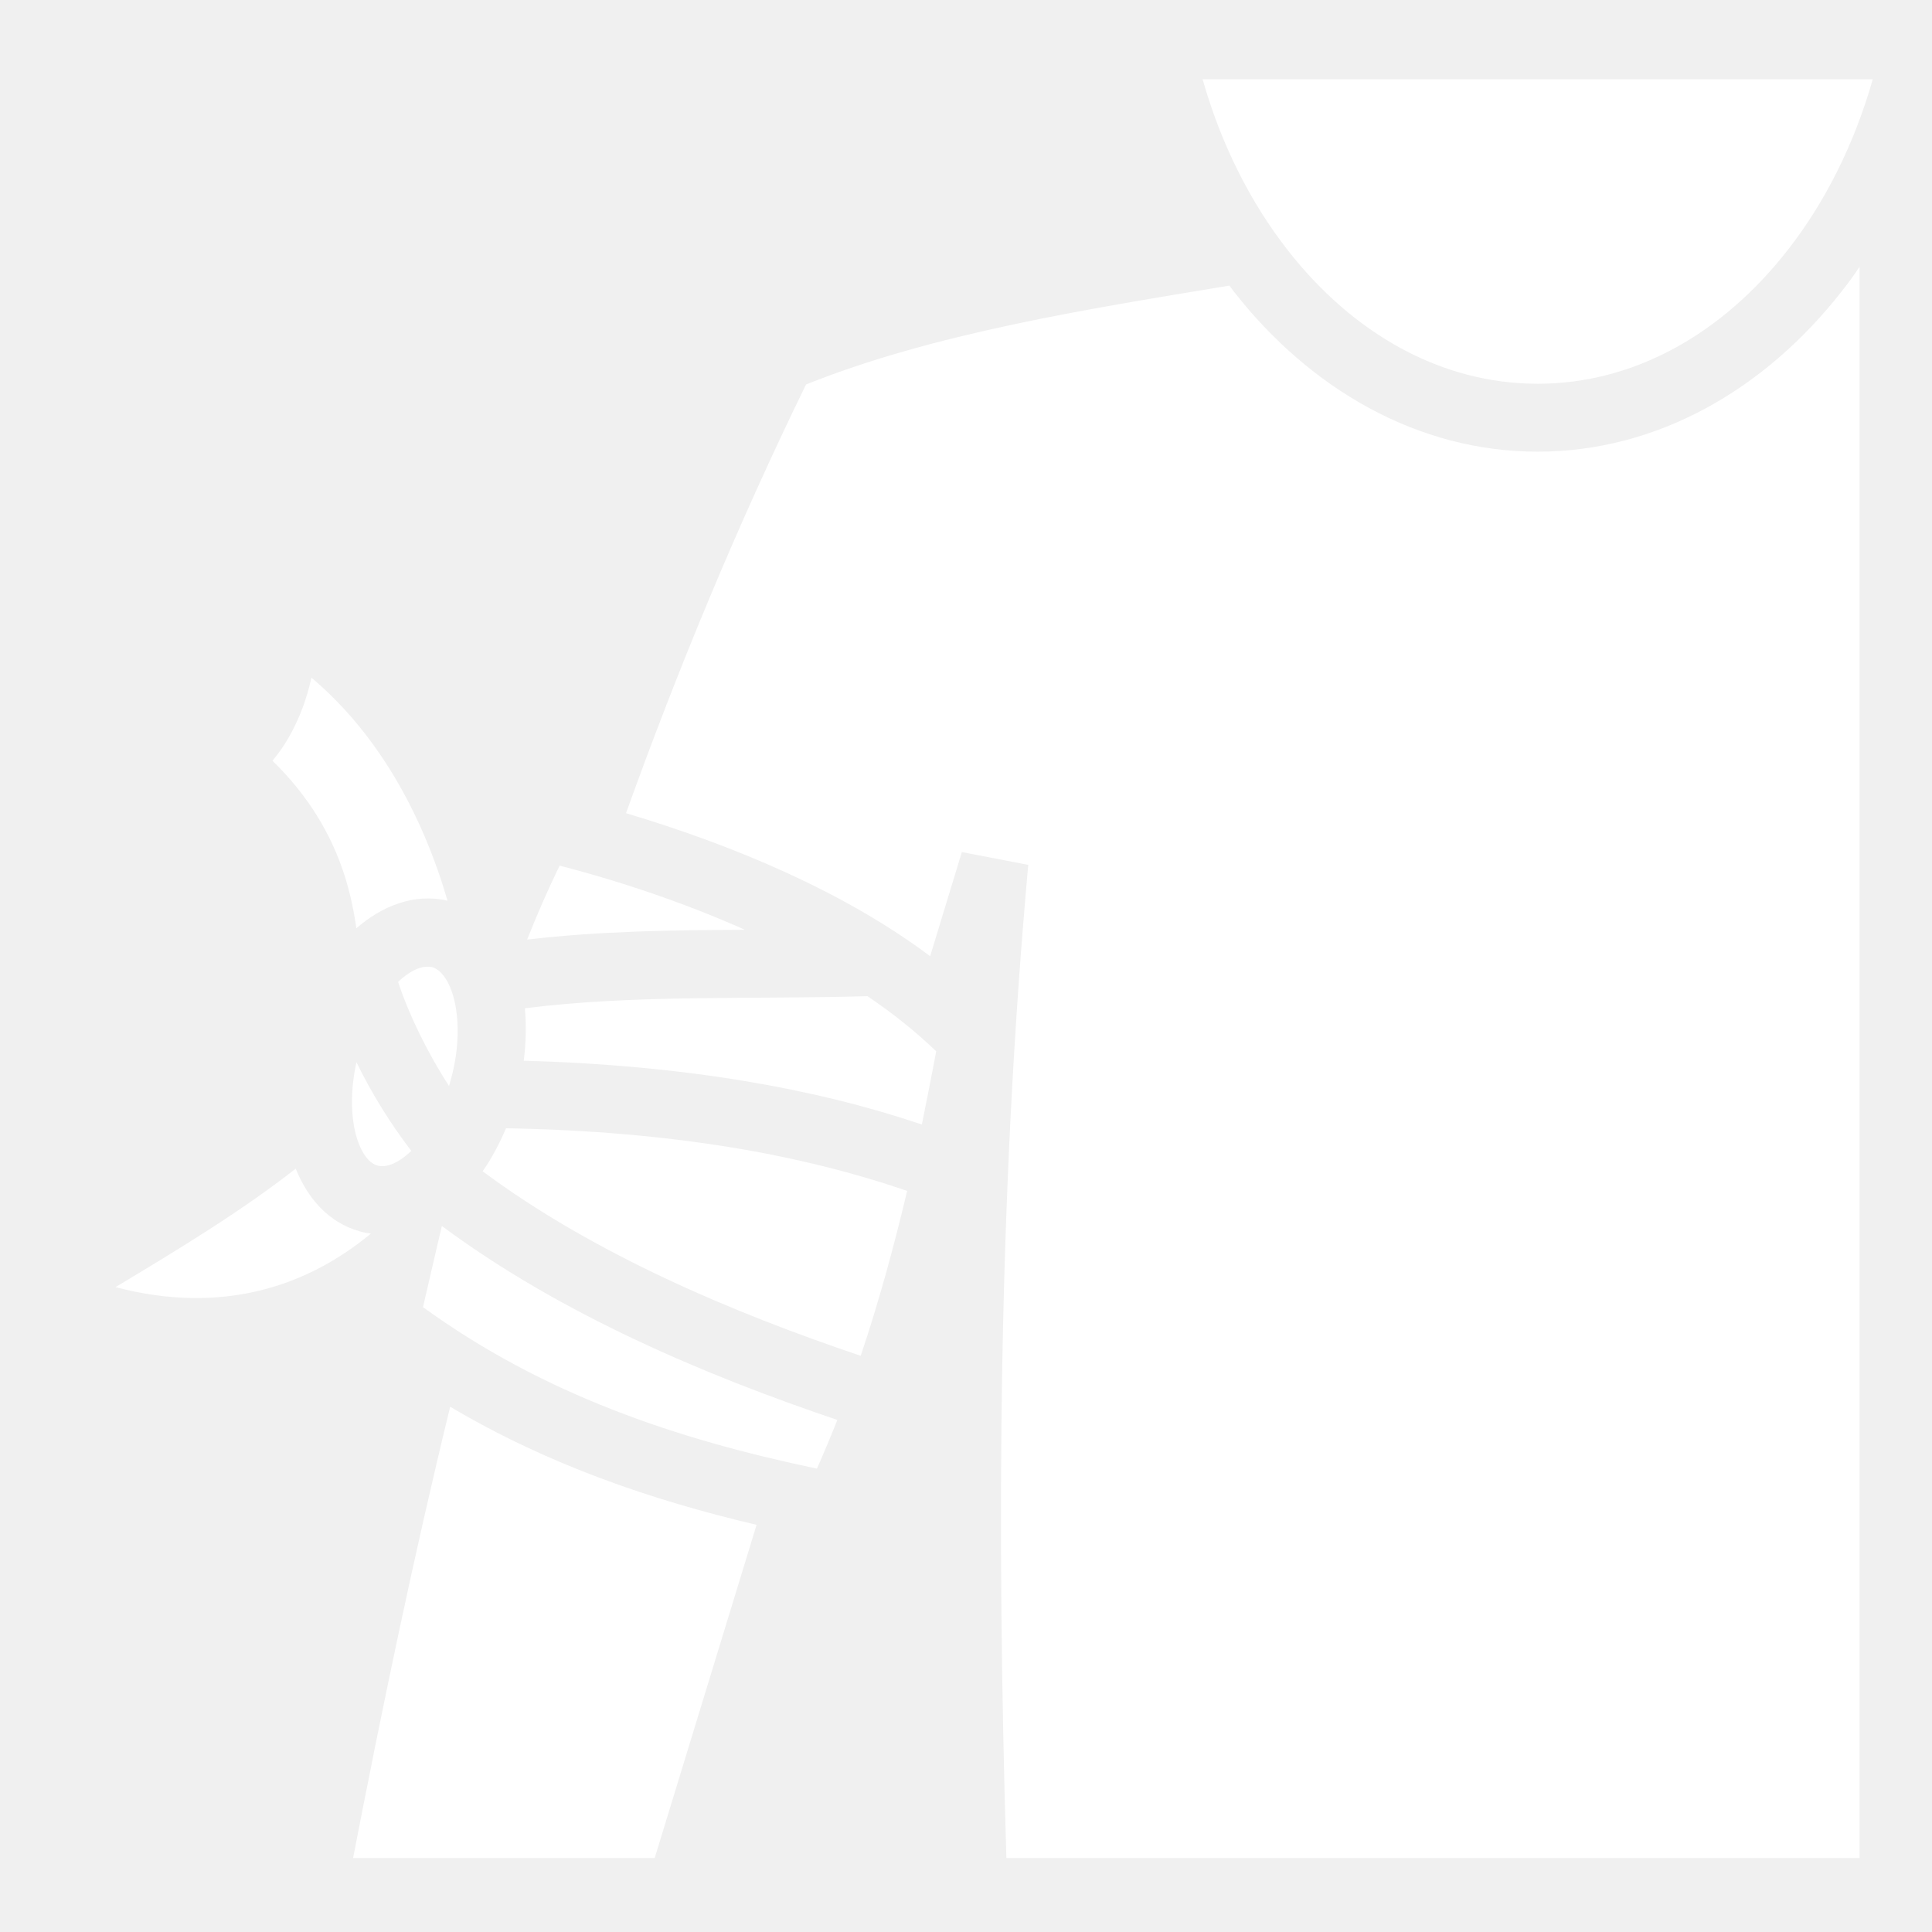
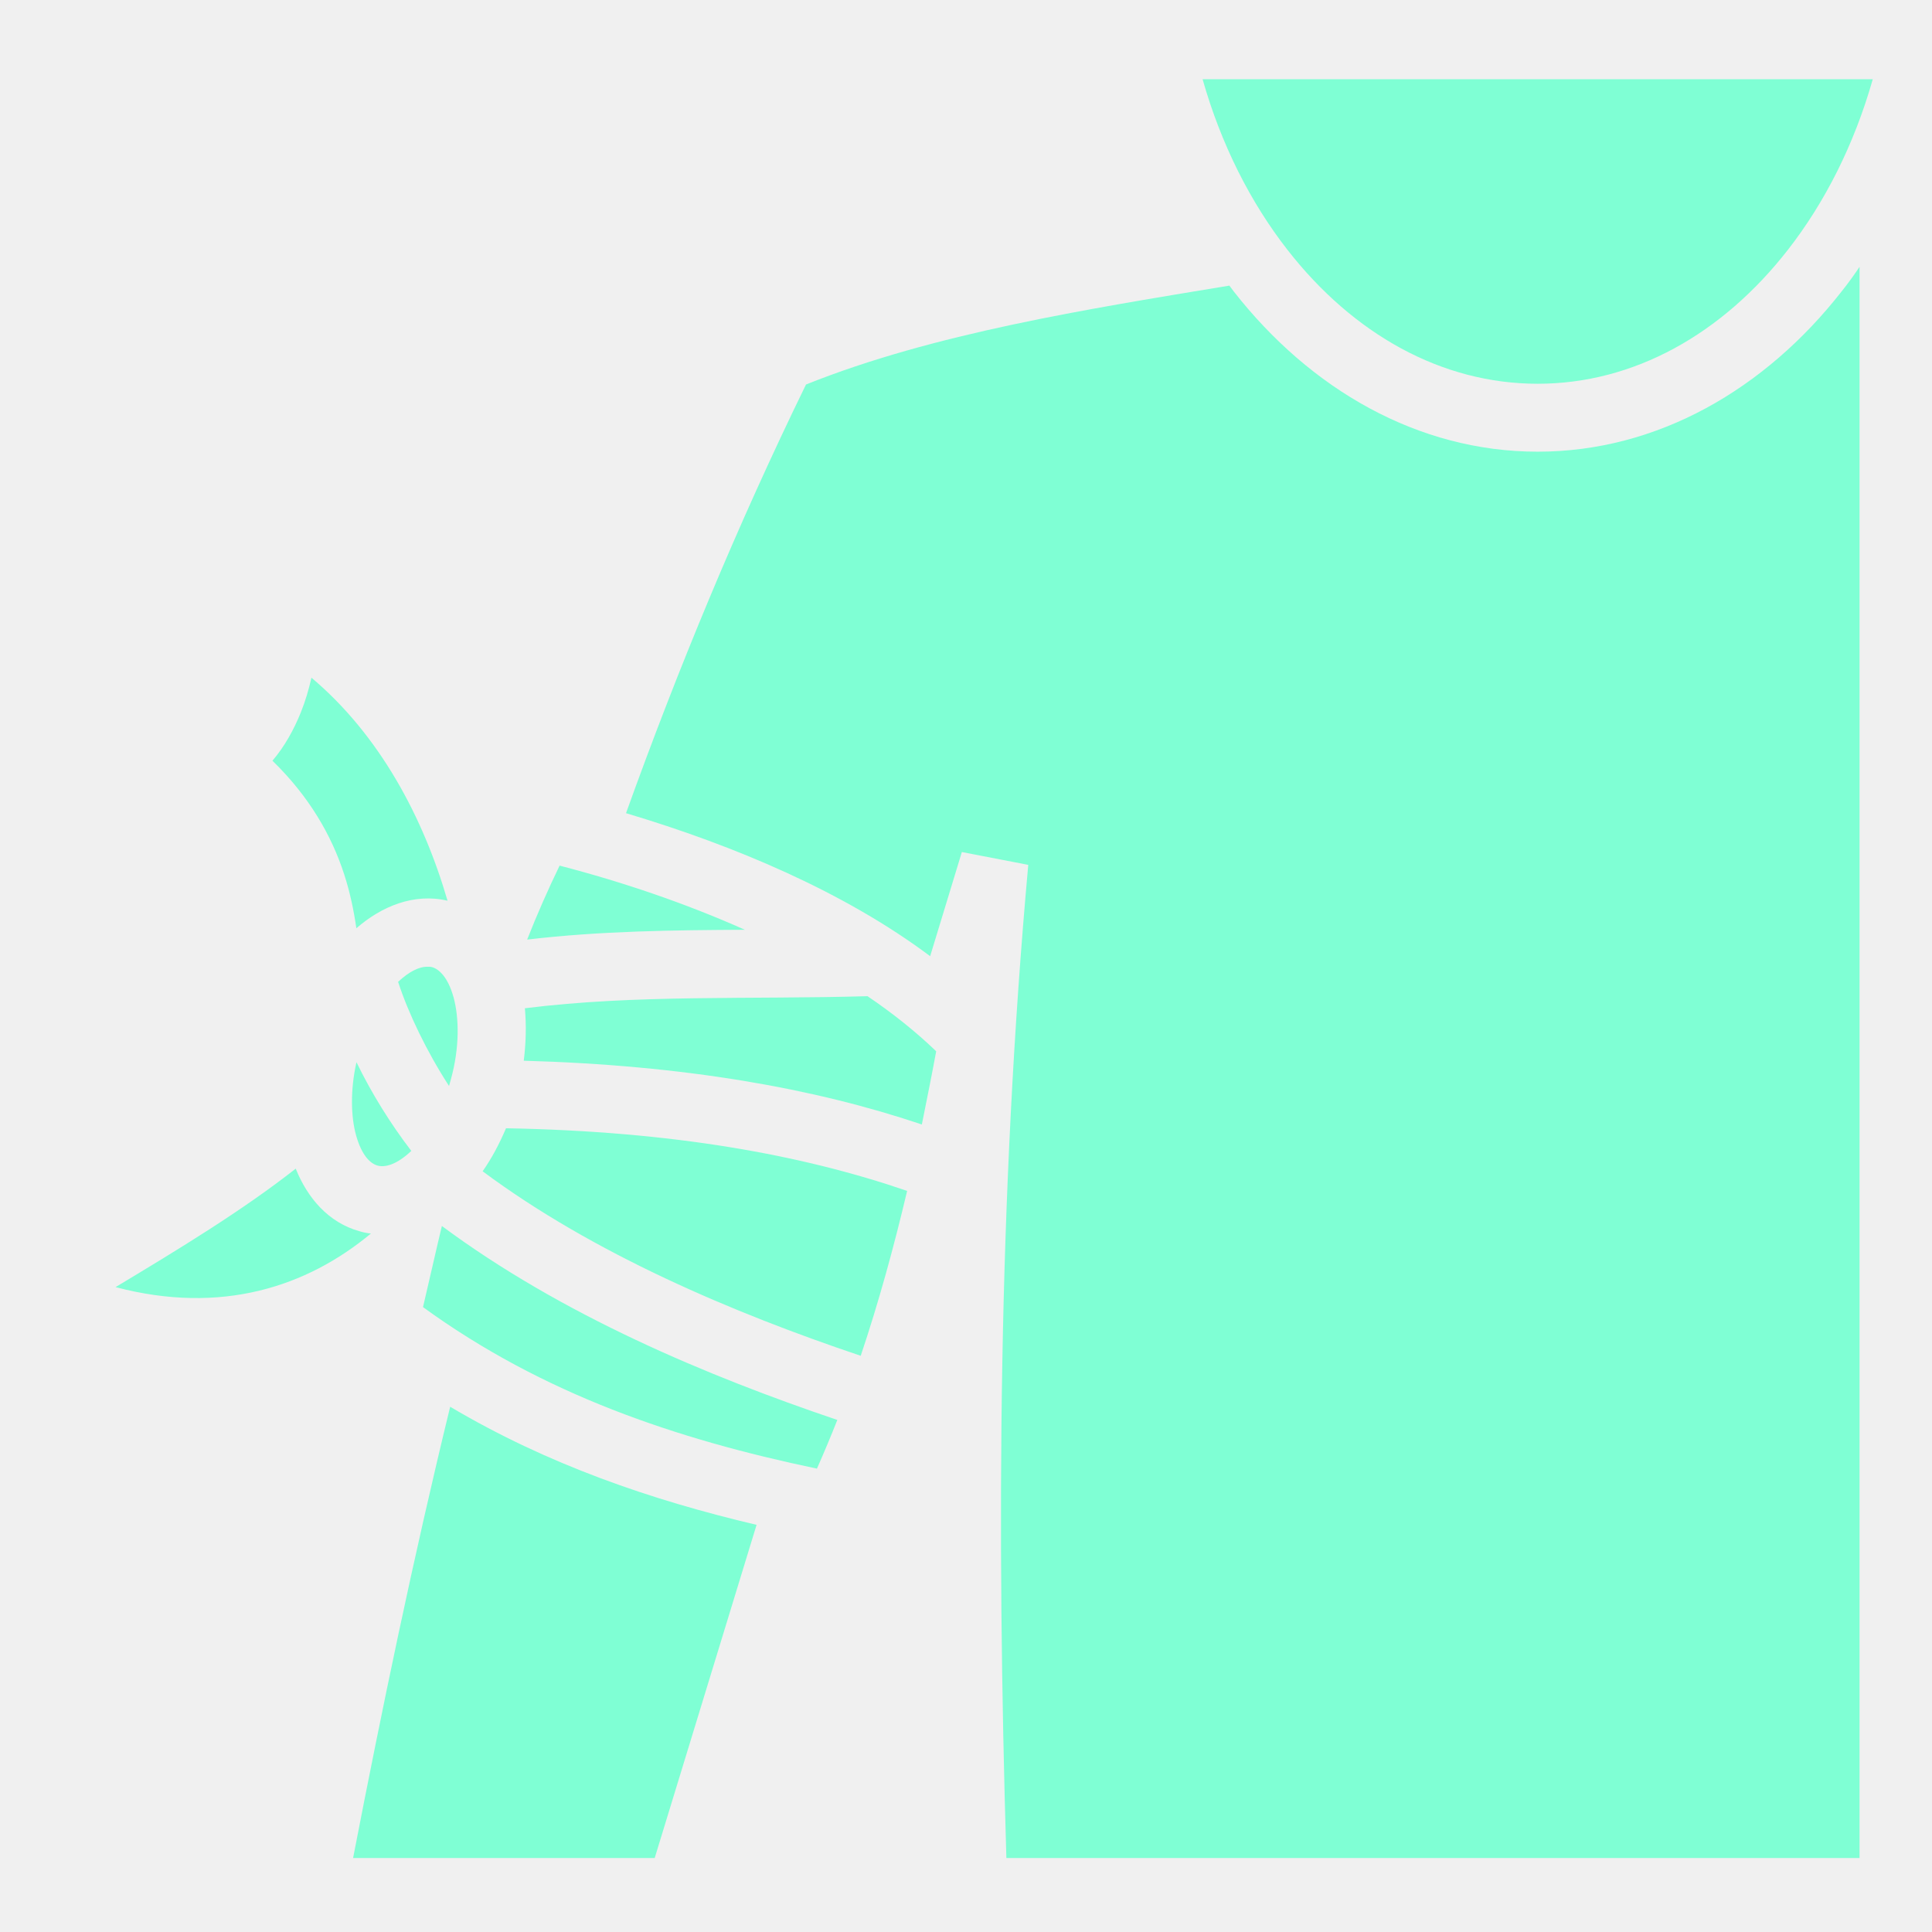
<svg xmlns="http://www.w3.org/2000/svg" style="height: 512px; width: 512px;" viewBox="0 0 512 512">
  <g class="" style="" transform="translate(0,0)">
-     <path d="M318.7 21c4.9 17.27 12.7 32.67 22.5 45.22 17.4 22.31 40.8 35.48 66.3 35.48s48.9-13.17 66.3-35.48c9.8-12.55 17.6-27.95 22.5-45.22zm174.1 49.71c-1.5 2.26-3.1 4.45-4.8 6.58-20.2 25.81-48.7 42.41-80.5 42.41-31.8 0-60.3-16.6-80.5-42.41-.4-.53-.8-1.07-1.2-1.6-37.7 6.23-78.4 12.65-112.2 26.21-18.3 37.5-34 75.5-47.7 113.6 28.8 8.6 57.9 20.9 80.6 37.9l8.4-27.6 17.6 3.4c-8 88.4-8.4 175.9-5.8 263.2h226.1zM82.54 179.6c-.71 3.1-1.61 6.2-2.82 9.2-1.9 4.7-4.36 9.1-7.52 12.8 9.67 9.4 15.64 19.7 19.01 30.1 1.56 4.8 2.55 9.6 3.23 14.3 6.66-5.8 15.26-9.4 24.16-7.3-6.4-22-17.9-43.8-36.06-59.1zm65.76 49.8c-3.1 6.4-6 13-8.6 19.6 19.5-2.3 38.8-2.5 57.7-2.6-15.7-7-32.5-12.7-49.1-17zm-35.4 26.8c-1.8.1-4.3 1.1-7.4 4 2.7 8.3 7.6 18.5 13.5 27.6.2-.6.3-1.2.5-1.8 2.3-8.3 2.2-16.2.7-21.7-1.5-5.4-3.9-7.5-5.7-8-.4-.1-.8-.1-1.2-.1zm117 7.8c-31.1.9-61.3-.5-90.8 3.2.4 4.5.3 9.1-.3 13.9 42.6 1.2 77 7.3 105.5 16.9 1.3-6.5 2.6-12.9 3.8-19.4-5.3-5.1-11.4-10-18.2-14.6zM94.47 281.5c-1.68 7.4-1.47 14.5-.1 19.4 1.52 5.4 3.83 7.5 5.73 8 1.8.5 4.9-.1 8.9-3.9-5.6-7.3-10.6-15.4-14.53-23.5zM134.1 299c-1.8 4.2-3.8 8-6.2 11.4 29.3 21.8 66.3 37.5 100.2 48.9 4.8-14.3 8.8-28.9 12.3-43.7-28-9.6-62.1-15.8-106.3-16.6zm-55.73 10.7c-14.13 11.1-31.09 21.4-47.75 31.4 28.08 7.4 50.7-.1 67.68-14.2-1-.1-2-.3-3-.6-8.31-2.3-13.85-8.9-16.93-16.6zm38.73 15.2c-1.7 7.1-3.3 14.3-5 21.5 31.8 23.1 67.1 35 104.4 42.8 1.9-4.3 3.7-8.6 5.4-12.9-34.6-11.7-73-27.8-104.8-51.4zm2.2 47.9c-9.8 40.2-18.1 80.2-25.73 119.6h79.93l27-88.3c-28-6.6-55.4-16-81.2-31.3z" fill="#ffffff" fill-opacity="1" transform="translate(512, 512) scale(-1, -1) rotate(180, 256, 256) skewX(0) skewY(0)" />
+     <path d="M318.7 21c4.9 17.27 12.7 32.67 22.5 45.22 17.4 22.31 40.8 35.48 66.3 35.48s48.9-13.17 66.3-35.48c9.8-12.55 17.6-27.95 22.5-45.22zm174.1 49.71c-1.5 2.26-3.1 4.45-4.8 6.58-20.2 25.81-48.7 42.41-80.5 42.41-31.8 0-60.3-16.6-80.5-42.41-.4-.53-.8-1.07-1.2-1.6-37.7 6.23-78.4 12.65-112.2 26.21-18.3 37.5-34 75.5-47.7 113.6 28.8 8.6 57.9 20.9 80.6 37.9l8.4-27.6 17.6 3.4c-8 88.4-8.4 175.9-5.8 263.2h226.1zM82.54 179.6c-.71 3.1-1.61 6.2-2.82 9.2-1.9 4.7-4.36 9.1-7.52 12.8 9.67 9.4 15.64 19.7 19.01 30.1 1.56 4.8 2.55 9.6 3.23 14.3 6.66-5.8 15.26-9.4 24.16-7.3-6.4-22-17.9-43.8-36.06-59.1zm65.76 49.8c-3.1 6.4-6 13-8.6 19.6 19.5-2.3 38.8-2.5 57.7-2.6-15.7-7-32.5-12.7-49.1-17zm-35.4 26.8c-1.8.1-4.3 1.1-7.4 4 2.7 8.3 7.6 18.5 13.5 27.6.2-.6.3-1.2.5-1.8 2.3-8.3 2.2-16.2.7-21.7-1.5-5.4-3.9-7.5-5.7-8-.4-.1-.8-.1-1.2-.1zm117 7.8c-31.1.9-61.3-.5-90.8 3.2.4 4.5.3 9.1-.3 13.9 42.6 1.2 77 7.3 105.5 16.9 1.3-6.5 2.6-12.9 3.8-19.4-5.3-5.1-11.4-10-18.2-14.6zM94.47 281.5c-1.68 7.4-1.47 14.5-.1 19.4 1.52 5.4 3.83 7.5 5.73 8 1.8.5 4.9-.1 8.9-3.9-5.6-7.3-10.6-15.4-14.53-23.5zM134.1 299c-1.8 4.2-3.8 8-6.2 11.4 29.3 21.8 66.3 37.5 100.2 48.9 4.8-14.3 8.8-28.9 12.3-43.7-28-9.6-62.1-15.8-106.3-16.6zm-55.73 10.7c-14.13 11.1-31.09 21.4-47.75 31.4 28.08 7.4 50.7-.1 67.68-14.2-1-.1-2-.3-3-.6-8.31-2.3-13.85-8.9-16.93-16.6zm38.73 15.2c-1.7 7.1-3.3 14.3-5 21.5 31.8 23.1 67.1 35 104.4 42.8 1.9-4.3 3.7-8.6 5.4-12.9-34.6-11.7-73-27.8-104.8-51.4zm2.2 47.9c-9.8 40.2-18.1 80.2-25.73 119.6h79.93l27-88.3c-28-6.6-55.4-16-81.2-31.3z" fill="Aquamarine" fill-opacity="1" transform="translate(512, 512) scale(-1, -1) rotate(180, 256, 256) skewX(0) skewY(0)" />
  </g>
</svg>
